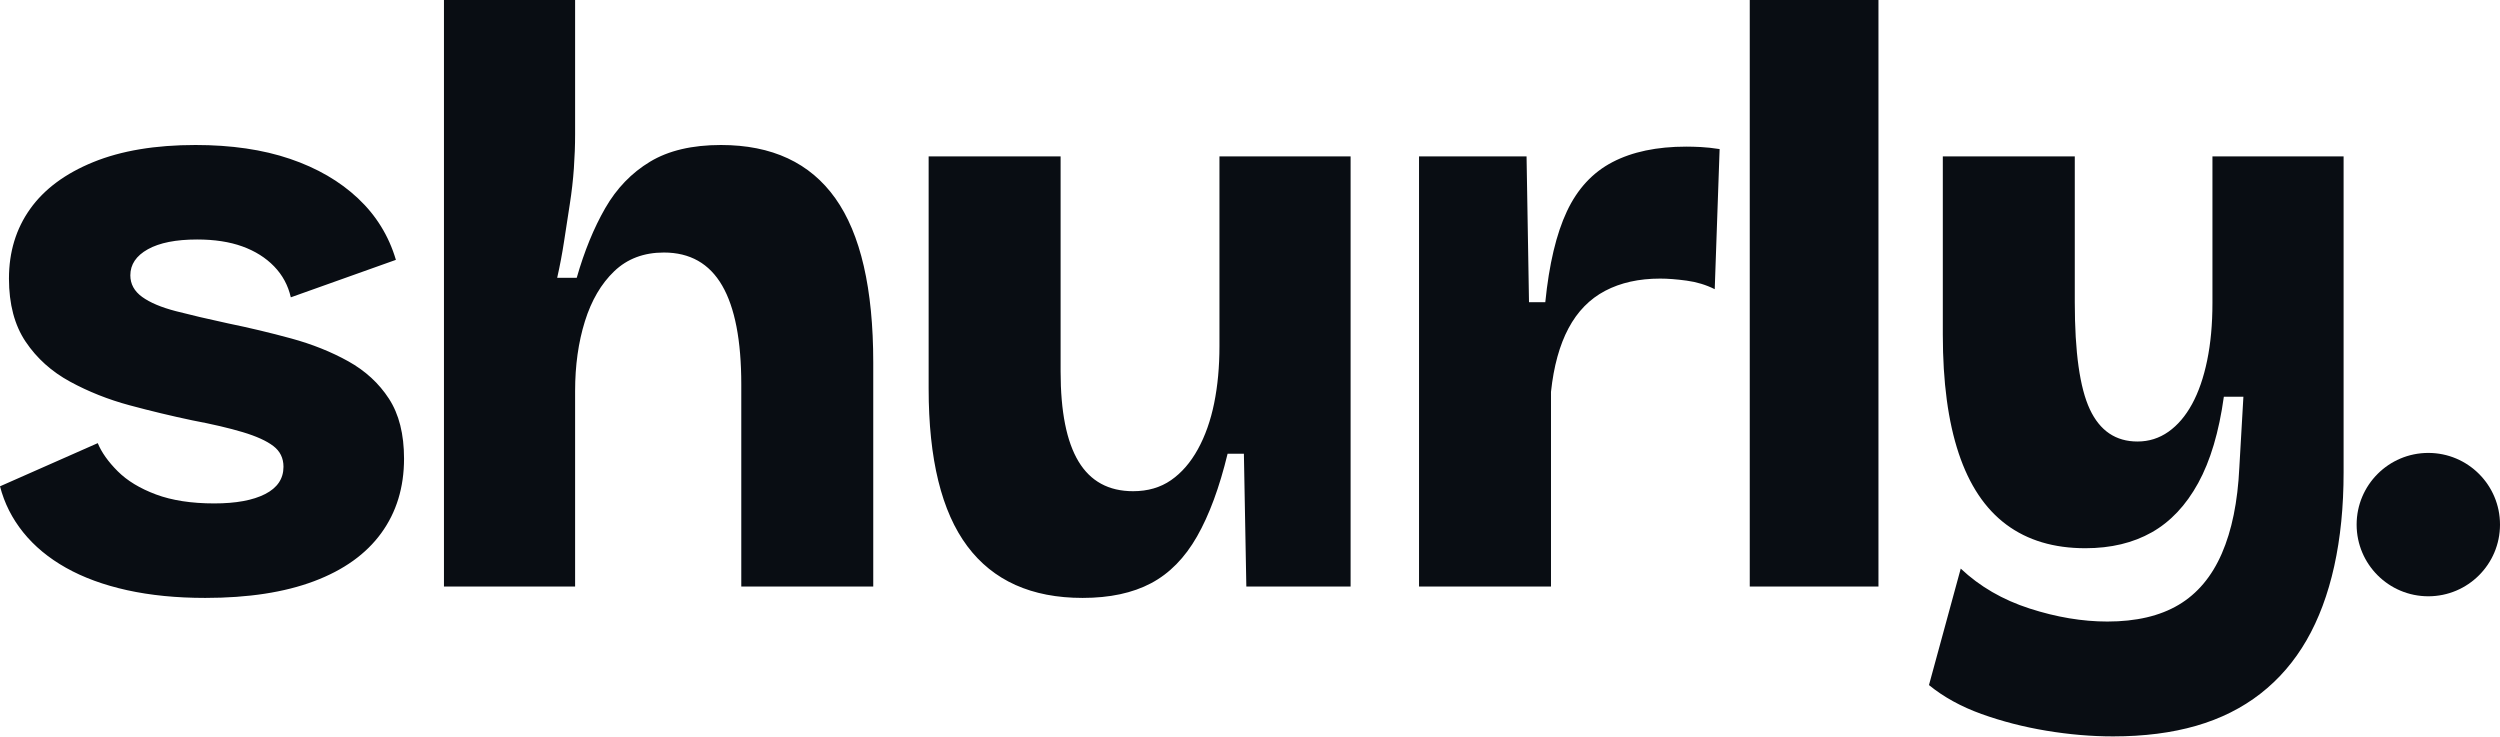
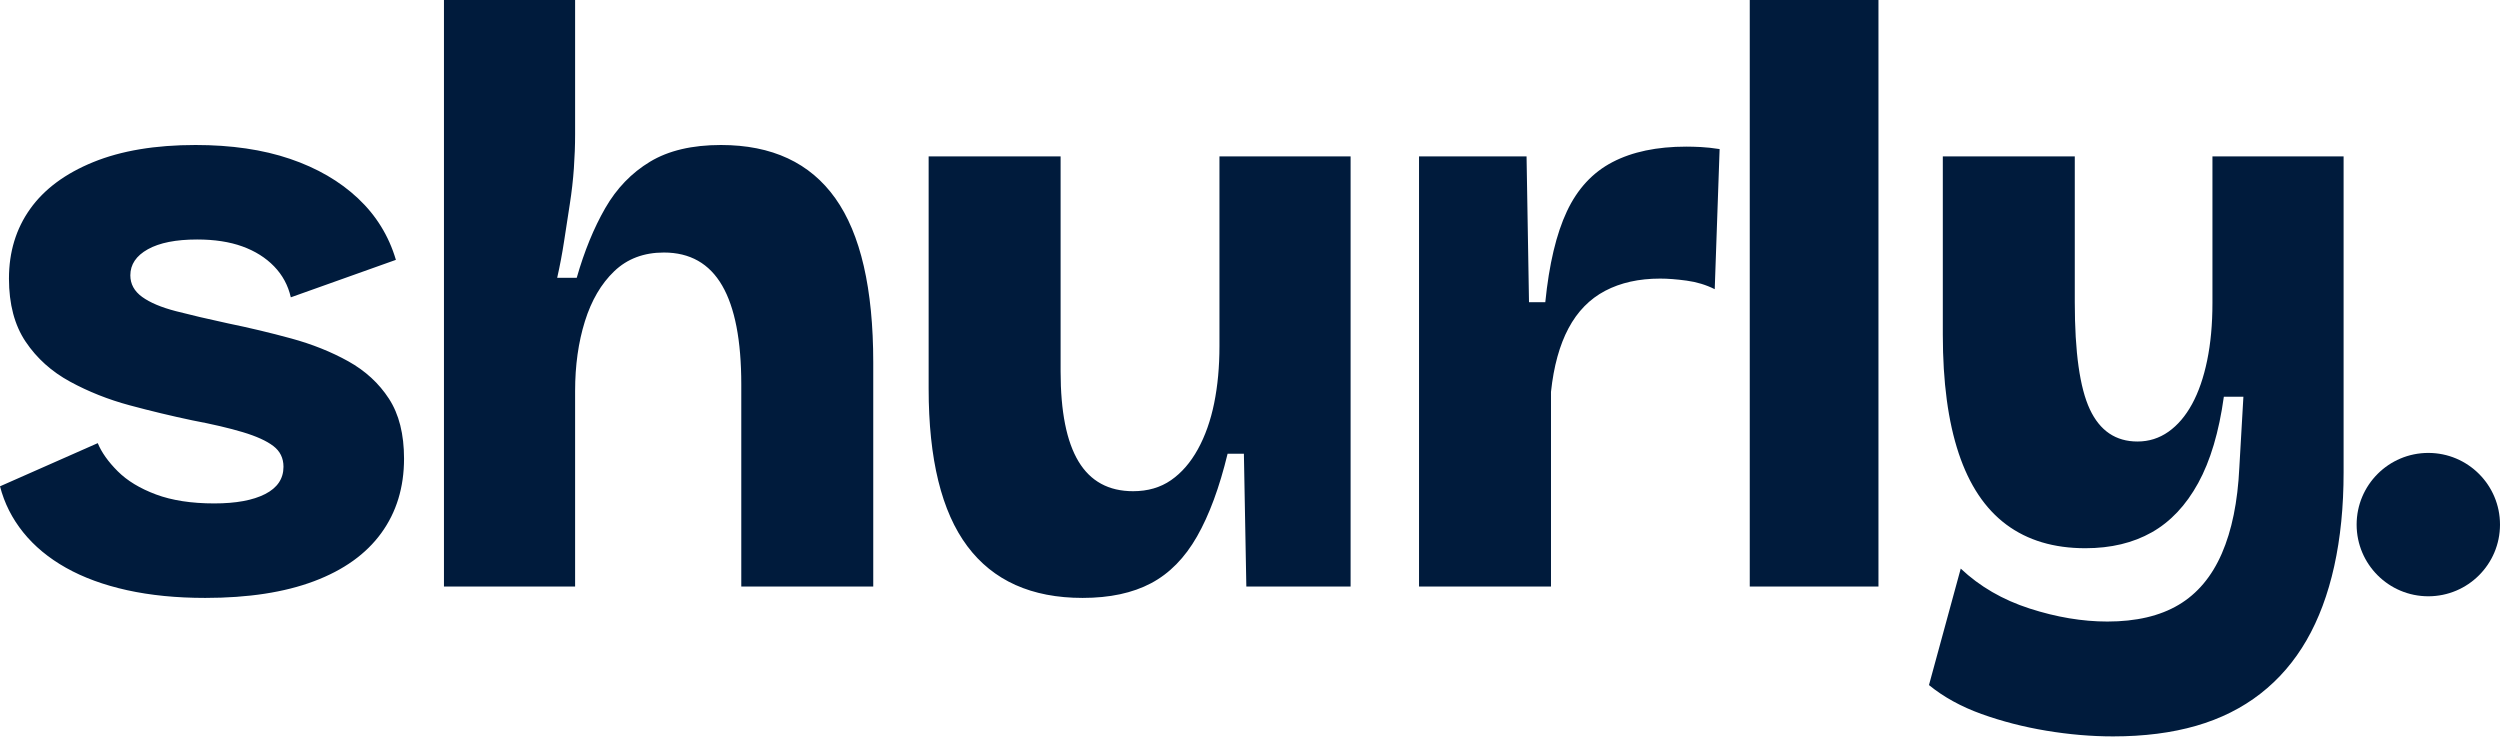
<svg xmlns="http://www.w3.org/2000/svg" viewBox="26.0 -720.0 3069.0 904.0" role="img" aria-label="Shurly">
-   <path fill="#090d13" d="M278 14Q225 14 182 4.50Q139-5 107-23Q75-41 54.50-66.50Q34-92 26-123L146-176Q153-159 170.50-141.50Q188-124 217.50-113Q247-102 289-102Q329-102 351.50-113.50Q374-125 374-147Q374-163 361.50-172.50Q349-182 324-189.50Q299-197 262-204Q224-212 185-222.50Q146-233 112-251.50Q78-270 57.50-300.50Q37-331 37-378Q37-427 63-463.50Q89-500 140.50-521Q192-542 266-542Q332-542 382-525Q432-508 465.50-476.50Q499-445 512-401L383-355Q378-377 362.50-393Q347-409 323.50-417.50Q300-426 268-426Q229-426 207.50-414Q186-402 186-382Q186-366 200.50-355.50Q215-345 242-338Q269-331 306-323Q345-315 383.50-304.50Q422-294 453.50-276.50Q485-259 503.50-230.50Q522-202 522-157Q522-104 494-65.50Q466-27 411.50-6.50Q357 14 278 14M732 0L571 0L571-720L732-720L732-555Q732-535 730.50-513.50Q729-492 725.50-469.50Q722-447 718.50-424Q715-401 710-379L734-379Q748-428 769-464.50Q790-501 824-521.50Q858-542 911-542Q1005-542 1051.50-476.50Q1098-411 1098-275L1098 0L936 0L936-248Q936-329 912.50-369.50Q889-410 841-410Q804-410 780-387Q756-364 744-325.50Q732-287 732-240M1355 14Q1261 14 1213.50-49.50Q1166-113 1166-243L1166-528L1328-528L1328-264Q1328-190 1350-153.50Q1372-117 1417-117Q1444-117 1463.50-130.50Q1483-144 1496.50-168.50Q1510-193 1516.50-225Q1523-257 1523-295L1523-528L1684-528L1684 0L1556 0L1553-163L1533-163Q1518-101 1495.50-61.50Q1473-22 1439-4Q1405 14 1355 14M1930 0L1768 0L1768-528L1900-528L1903-349L1923-349Q1930-419 1949.50-460.50Q1969-502 2005.50-521Q2042-540 2096-540Q2104-540 2114-539.50Q2124-539 2137-537L2131-365Q2115-373 2096.50-375.50Q2078-378 2064-378Q2025-378 1996.50-363Q1968-348 1951.50-317Q1935-286 1930-239M2332 0L2174 0L2174-720L2332-720M2620 184Q2580 184 2538 177Q2496 170 2458.50 156.50Q2421 143 2394 121L2433-22Q2468 11 2517.50 27Q2567 43 2613 43Q2666 43 2700.50 22.50Q2735 2 2753.50-40.50Q2772-83 2775-146L2780-233L2756-233Q2747-168 2724.50-127Q2702-86 2667.50-66.50Q2633-47 2586-47Q2528-47 2489-76Q2450-105 2430.50-163.50Q2411-222 2411-309L2411-528L2573-528L2573-349Q2573-257 2591.50-217.50Q2610-178 2650-178Q2671-178 2688-190Q2705-202 2717-224Q2729-246 2735.50-277.50Q2742-309 2742-348L2742-528L2903-528L2903-140Q2903-77 2891.50-25Q2880 27 2857.50 66Q2835 105 2801 131.50Q2767 158 2722 171Q2677 184 2620 184" />
-   <circle fill="#090d13" cx="3007.0" cy="-76.0" r="88" />
+   <path fill="#001b3c" d="M278 14Q225 14 182 4.50Q139-5 107-23Q75-41 54.50-66.50Q34-92 26-123L146-176Q153-159 170.50-141.50Q188-124 217.50-113Q247-102 289-102Q329-102 351.50-113.50Q374-125 374-147Q374-163 361.50-172.50Q349-182 324-189.50Q299-197 262-204Q224-212 185-222.50Q146-233 112-251.50Q78-270 57.50-300.50Q37-331 37-378Q37-427 63-463.50Q89-500 140.50-521Q192-542 266-542Q332-542 382-525Q432-508 465.50-476.50Q499-445 512-401L383-355Q378-377 362.50-393Q347-409 323.50-417.50Q300-426 268-426Q229-426 207.50-414Q186-402 186-382Q186-366 200.50-355.50Q215-345 242-338Q269-331 306-323Q345-315 383.50-304.50Q422-294 453.50-276.50Q485-259 503.50-230.50Q522-202 522-157Q522-104 494-65.50Q466-27 411.50-6.50Q357 14 278 14M732 0L571 0L571-720L732-720L732-555Q732-535 730.50-513.50Q729-492 725.50-469.50Q722-447 718.50-424Q715-401 710-379L734-379Q748-428 769-464.50Q790-501 824-521.50Q858-542 911-542Q1005-542 1051.50-476.50Q1098-411 1098-275L1098 0L936 0L936-248Q936-329 912.50-369.50Q889-410 841-410Q804-410 780-387Q756-364 744-325.50Q732-287 732-240M1355 14Q1261 14 1213.50-49.50Q1166-113 1166-243L1166-528L1328-528L1328-264Q1328-190 1350-153.50Q1372-117 1417-117Q1444-117 1463.50-130.50Q1483-144 1496.50-168.50Q1510-193 1516.50-225Q1523-257 1523-295L1523-528L1684-528L1684 0L1556 0L1553-163L1533-163Q1518-101 1495.50-61.50Q1473-22 1439-4Q1405 14 1355 14M1930 0L1768 0L1768-528L1900-528L1903-349L1923-349Q1930-419 1949.50-460.50Q1969-502 2005.50-521Q2042-540 2096-540Q2104-540 2114-539.50Q2124-539 2137-537L2131-365Q2115-373 2096.50-375.50Q2078-378 2064-378Q2025-378 1996.50-363Q1968-348 1951.50-317Q1935-286 1930-239M2332 0L2174 0L2174-720L2332-720M2620 184Q2580 184 2538 177Q2496 170 2458.50 156.50Q2421 143 2394 121L2433-22Q2468 11 2517.50 27Q2567 43 2613 43Q2666 43 2700.50 22.50Q2735 2 2753.50-40.50Q2772-83 2775-146L2780-233L2756-233Q2747-168 2724.50-127Q2702-86 2667.50-66.50Q2633-47 2586-47Q2528-47 2489-76Q2450-105 2430.50-163.50Q2411-222 2411-309L2411-528L2573-528L2573-349Q2573-257 2591.50-217.50Q2610-178 2650-178Q2671-178 2688-190Q2705-202 2717-224Q2729-246 2735.50-277.50Q2742-309 2742-348L2742-528L2903-528L2903-140Q2903-77 2891.50-25Q2880 27 2857.50 66Q2835 105 2801 131.50Q2767 158 2722 171Q2677 184 2620 184" />
+   <circle fill="#001b3c" cx="3007.0" cy="-76.0" r="88" />
</svg>
